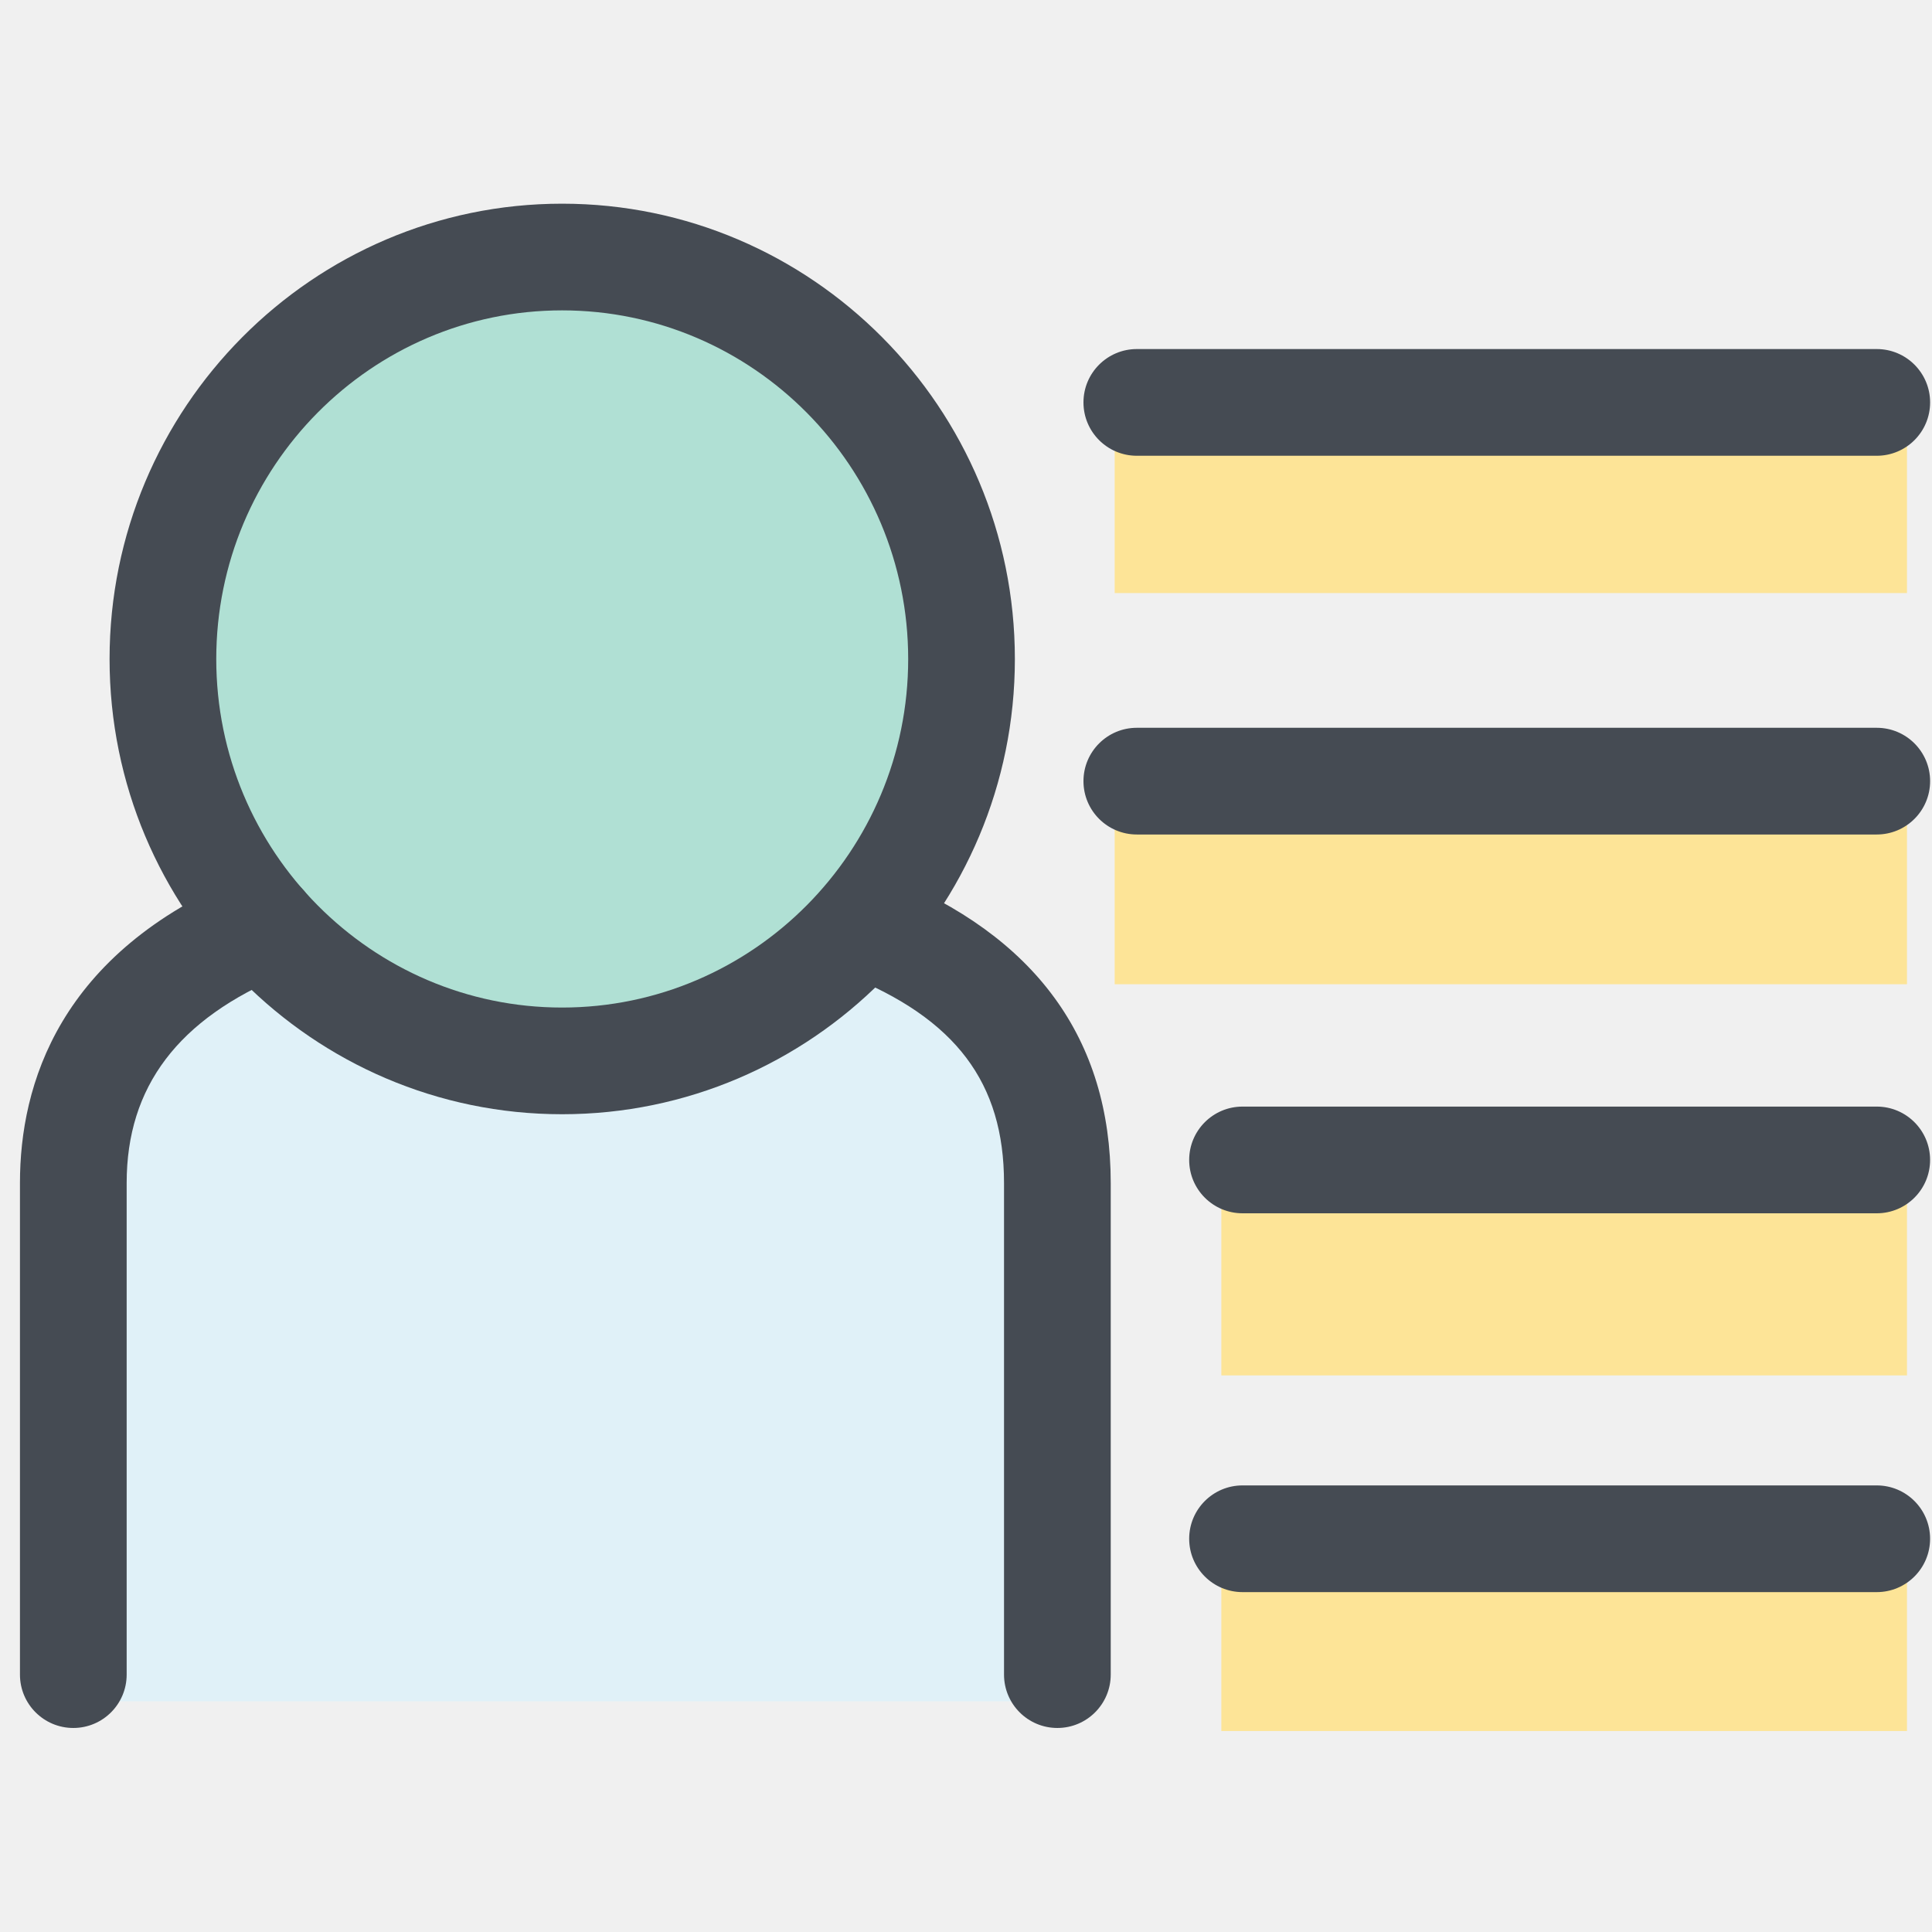
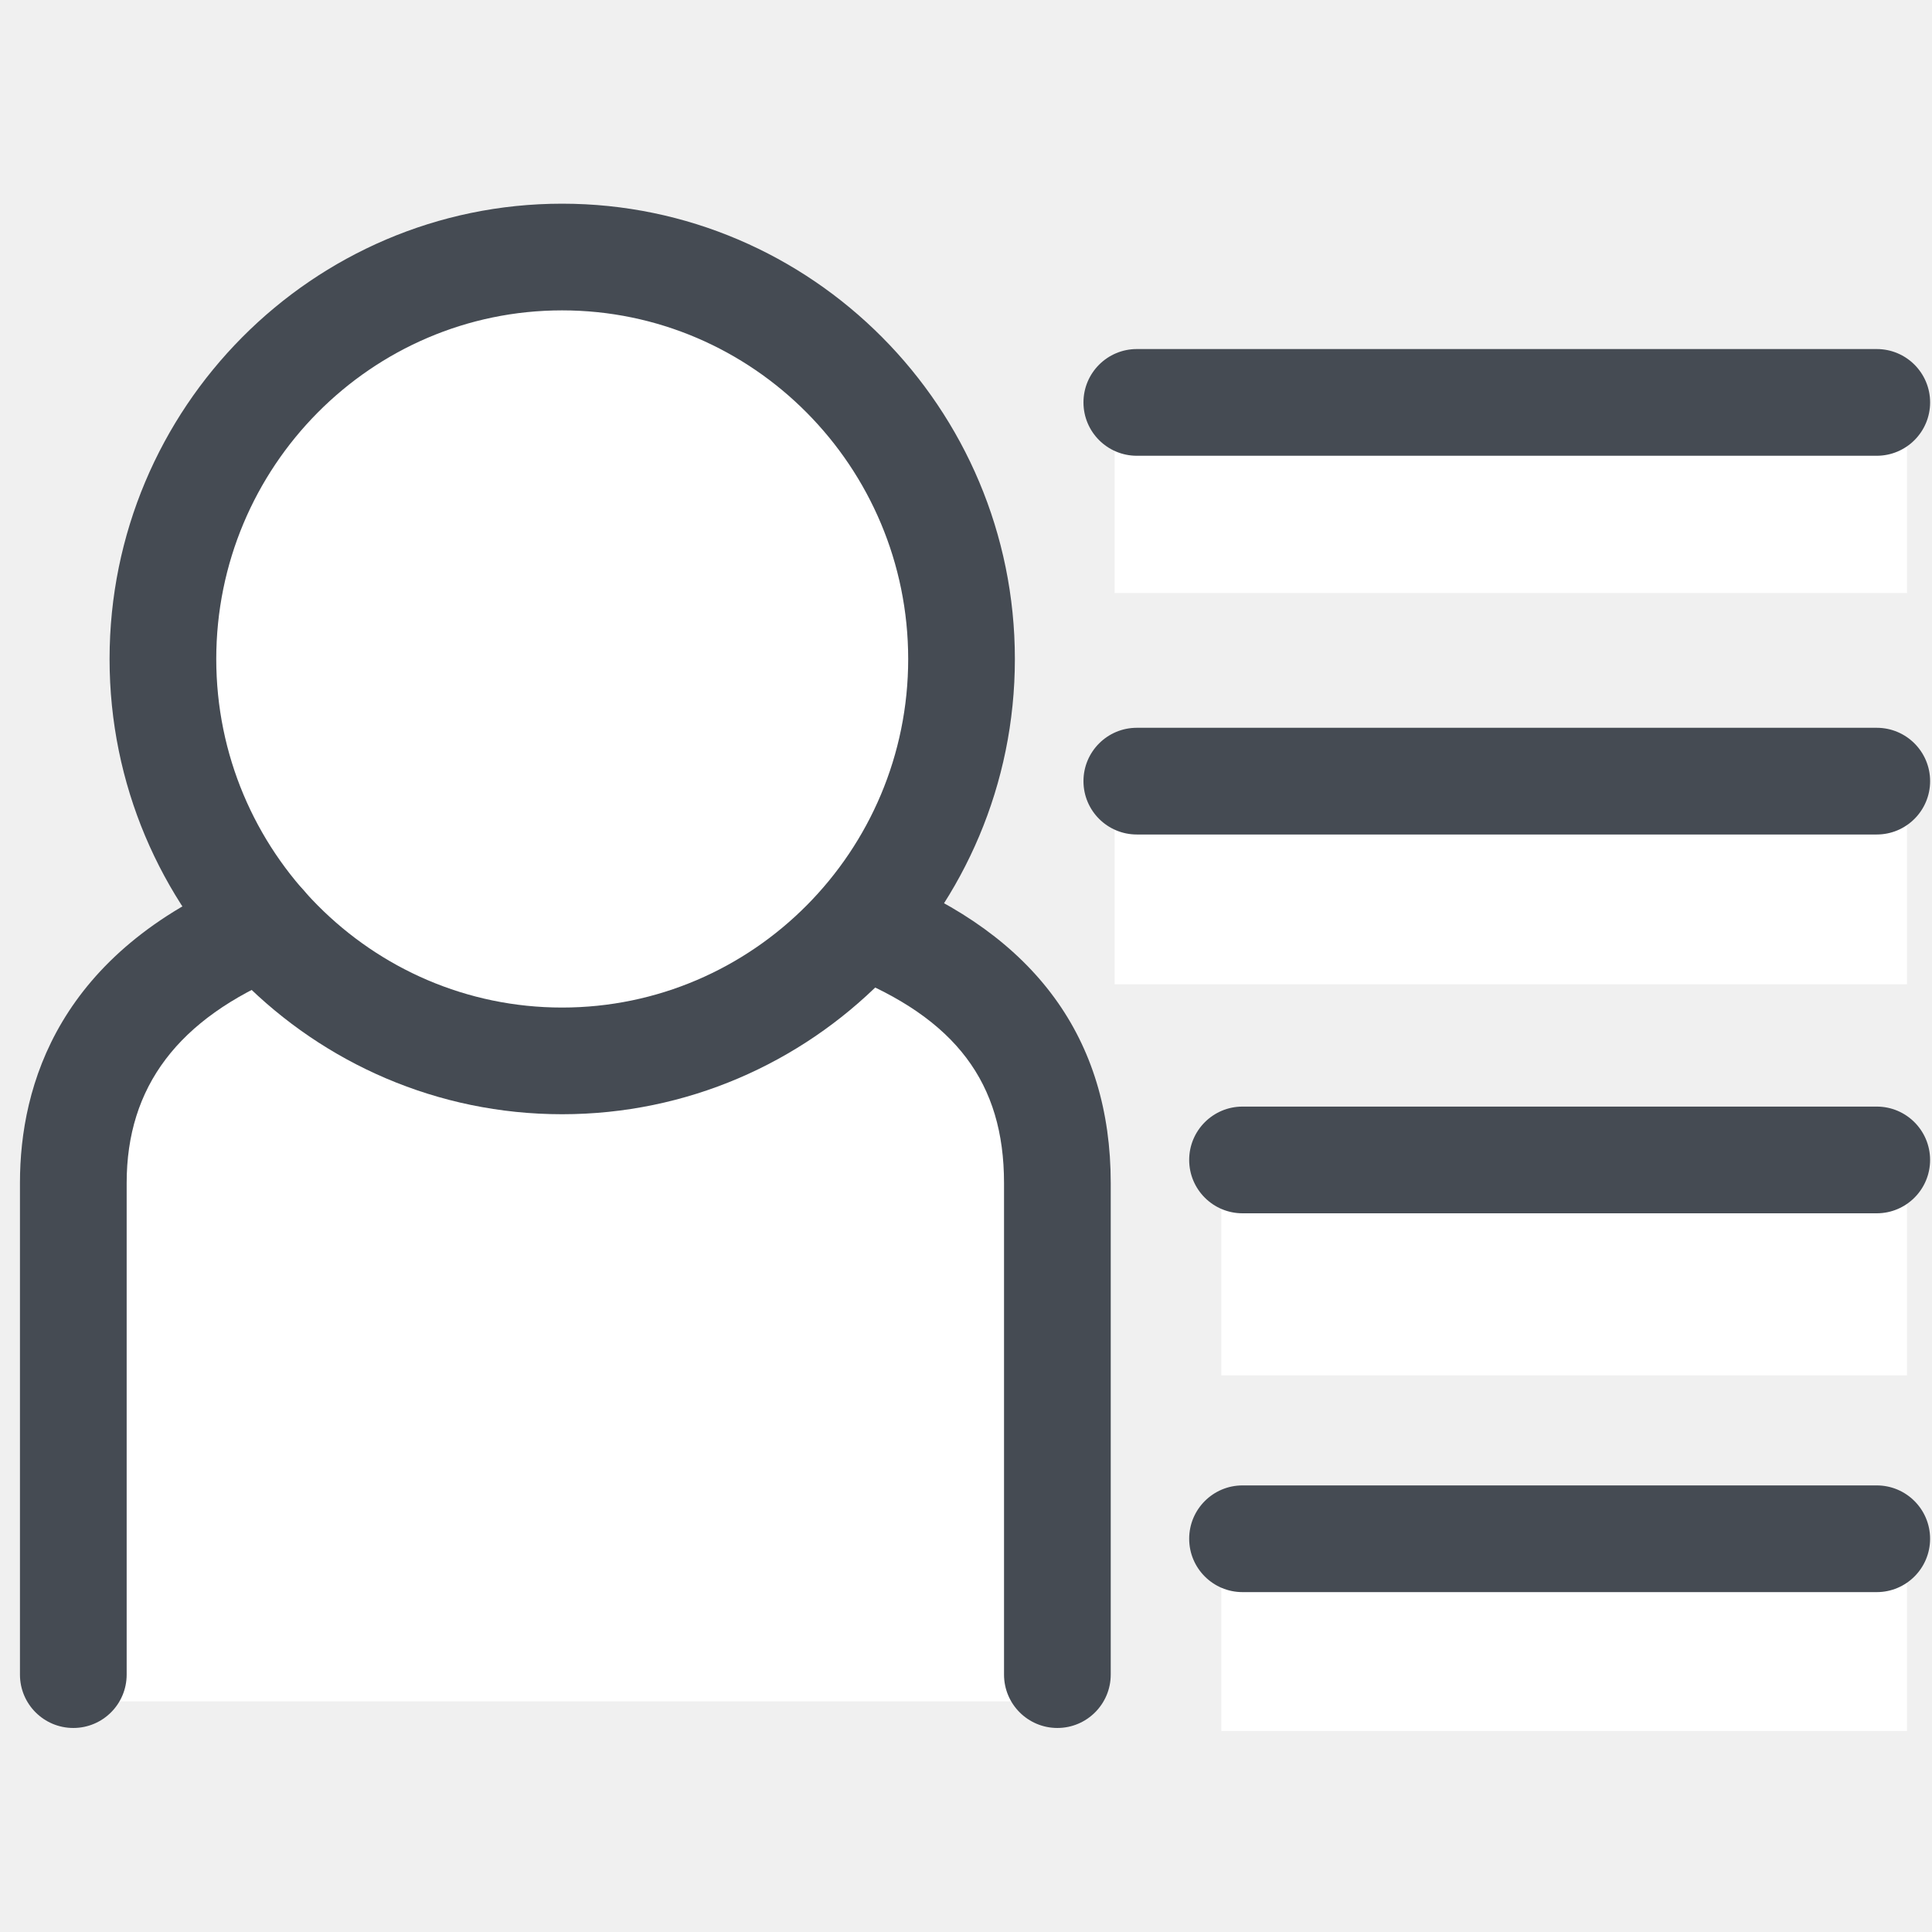
<svg xmlns="http://www.w3.org/2000/svg" enable-background="new 0 0 91 91" height="91px" id="Layer_1" version="1.1" viewBox="0 0 91 91" width="91px" xml:space="preserve">
  <g>
-     <path d="M40.571,45.08c-3.717,3.278-8.588,5.287-13.924,5.287c-5.283,0-10.256-1.973-13.959-5.199   c-0.033,0.02-0.347,0.053-0.383,0.066C6.201,48.122,2.252,53.111,2.252,59.282v20.854h48.107V59.281   C50.359,53.132,46.784,47.966,40.571,45.08z" fill="#E0F1F8" />
-     <rect fill="#FDE497" height="10.05" width="37.32" x="52.502" y="17.884" />
-     <rect fill="#FDE497" height="10.05" width="37.32" x="52.502" y="36.309" />
-     <rect fill="#FDE497" height="10.05" width="32.295" x="57.527" y="54.733" />
-     <rect fill="#FDE497" height="10.05" width="32.295" x="57.527" y="71.483" />
+     <path d="M40.571,45.08c-3.717,3.278-8.588,5.287-13.924,5.287c-5.283,0-10.256-1.973-13.959-5.199   c-0.033,0.02-0.347,0.053-0.383,0.066C6.201,48.122,2.252,53.111,2.252,59.282v20.854h48.107V59.281   C50.359,53.132,46.784,47.966,40.571,45.08z" fill="#FFFFFF" />
+     <rect fill="#FFFFFF" height="10.05" width="37.32" x="52.502" y="17.884" />
+     <rect fill="#FFFFFF" height="10.05" width="37.32" x="52.502" y="36.309" />
+     <rect fill="#FFFFFF" height="10.05" width="32.295" x="57.527" y="54.733" />
+     <rect fill="#FFFFFF" height="10.05" width="32.295" x="57.527" y="71.483" />
    <g>
-       <path d="M45.289,31.041c0,10.456-8.421,18.93-18.814,18.93c-10.384,0-18.802-8.474-18.802-18.93    c0-10.455,8.418-18.936,18.802-18.936C36.868,12.105,45.289,20.586,45.289,31.041z" fill="#B0E0D4" />
+       <path d="M45.289,31.041c0,10.456-8.421,18.93-18.814,18.93c-10.384,0-18.802-8.474-18.802-18.93    c0-10.455,8.418-18.936,18.802-18.936C36.868,12.105,45.289,20.586,45.289,31.041z" fill="#FFFFFF" />
      <path d="M26.475,52.482c-11.753,0-21.314-9.618-21.314-21.441c0-11.826,9.562-21.447,21.314-21.447    c11.76,0,21.327,9.621,21.327,21.447C47.802,42.864,38.234,52.482,26.475,52.482z M26.475,14.619    c-8.981,0-16.289,7.367-16.289,16.422c0,9.053,7.308,16.416,16.289,16.416c8.989,0,16.302-7.363,16.302-16.416    C42.776,21.986,35.464,14.619,26.475,14.619z" fill="#454B53" />
    </g>
    <path d="M49.804,81.39c-1.388,0-2.513-1.125-2.513-2.513V55.722c0-4.724-2.278-7.743-7.39-9.79   c-1.288-0.516-1.914-1.979-1.397-3.267c0.515-1.288,1.976-1.915,3.267-1.398c6.997,2.804,10.546,7.667,10.546,14.455v23.155   C52.316,80.265,51.191,81.39,49.804,81.39z" fill="#454B53" />
    <path d="M3.453,81.39c-1.388,0-2.513-1.125-2.513-2.513v-23.16c0-4.604,1.824-10.846,10.517-14.439   c1.278-0.529,2.752,0.079,3.282,1.361c0.53,1.283-0.08,2.752-1.362,3.282c-4.987,2.062-7.411,5.267-7.411,9.796v23.16   C5.966,80.265,4.841,81.39,3.453,81.39z" fill="#454B53" />
    <path d="M88.397,21.467H53.546c-1.388,0-2.513-1.125-2.513-2.513s1.125-2.513,2.513-2.513h34.852   c1.388,0,2.513,1.125,2.513,2.513S89.785,21.467,88.397,21.467z" fill="#454B53" />
    <path d="M88.397,39.306H53.546c-1.388,0-2.513-1.125-2.513-2.513s1.125-2.513,2.513-2.513h34.852   c1.388,0,2.513,1.125,2.513,2.513S89.785,39.306,88.397,39.306z" fill="#454B53" />
    <path d="M88.397,57.148H58.525c-1.388,0-2.513-1.125-2.513-2.513s1.125-2.513,2.513-2.513h29.872   c1.388,0,2.513,1.125,2.513,2.513S89.785,57.148,88.397,57.148z" fill="#454B53" />
    <path d="M88.397,74.991H58.525c-1.388,0-2.513-1.125-2.513-2.513s1.125-2.513,2.513-2.513h29.872   c1.388,0,2.513,1.125,2.513,2.513S89.785,74.991,88.397,74.991z" fill="#454B53" />
  </g>
</svg>
